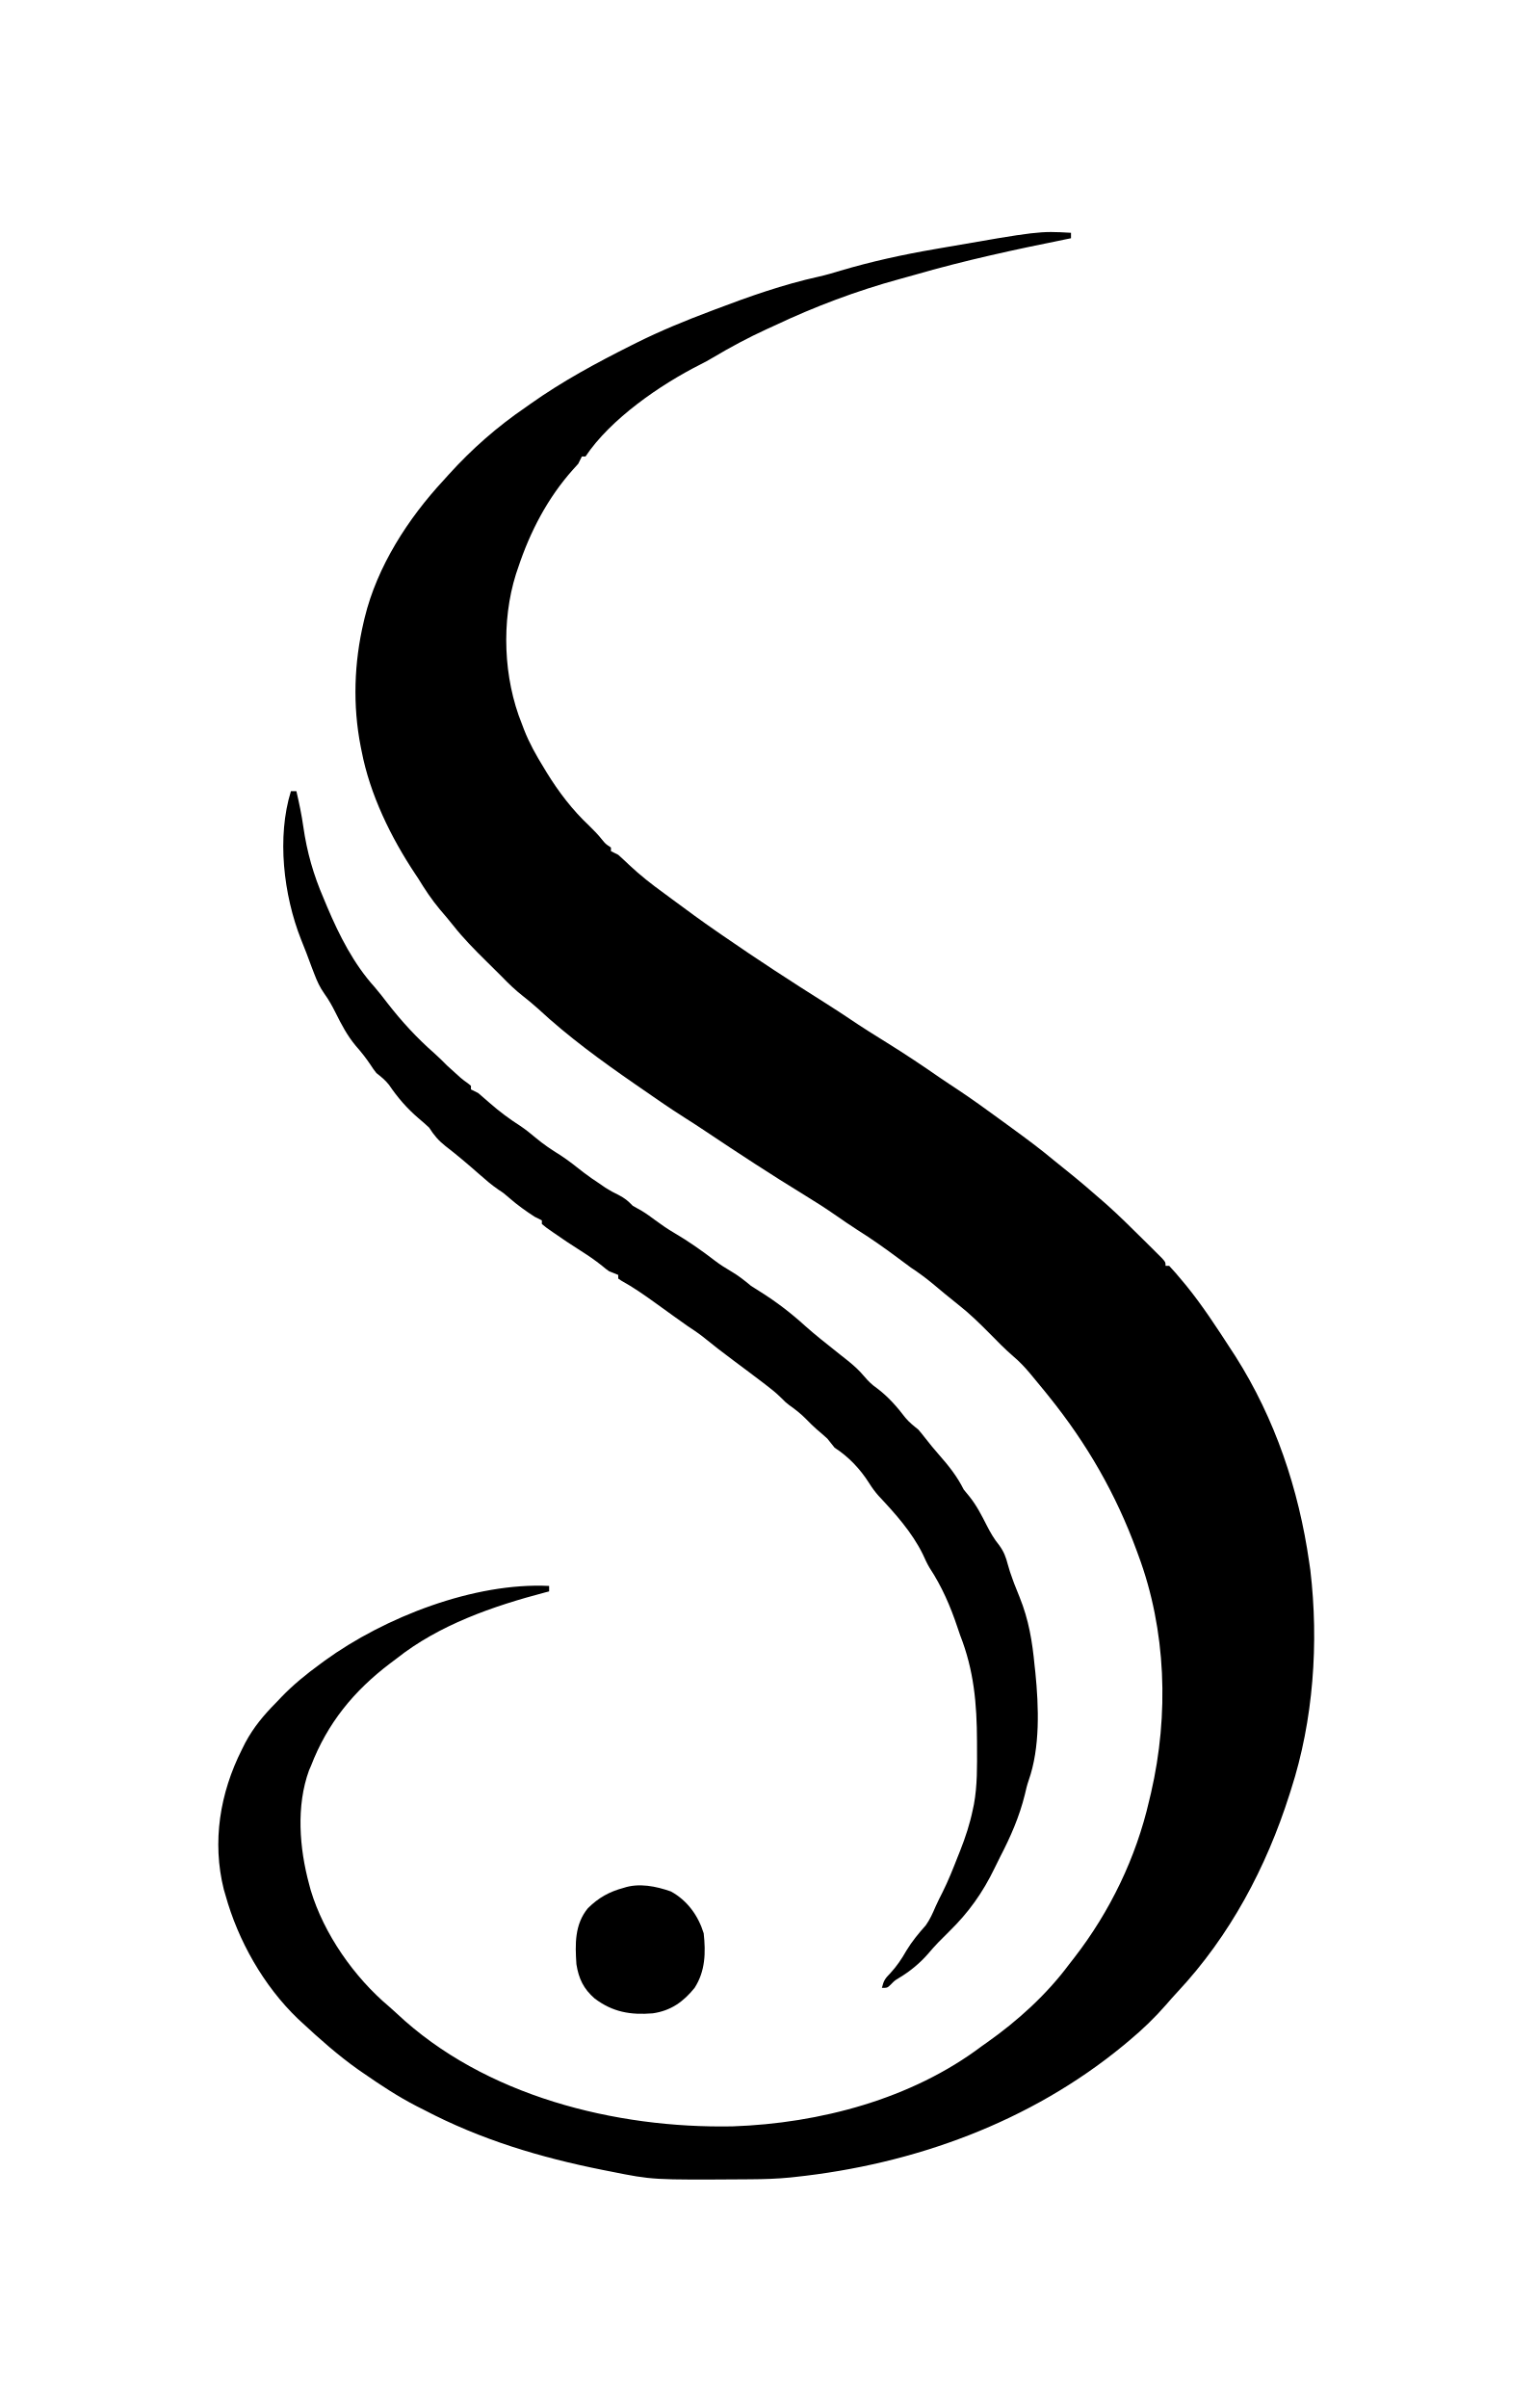
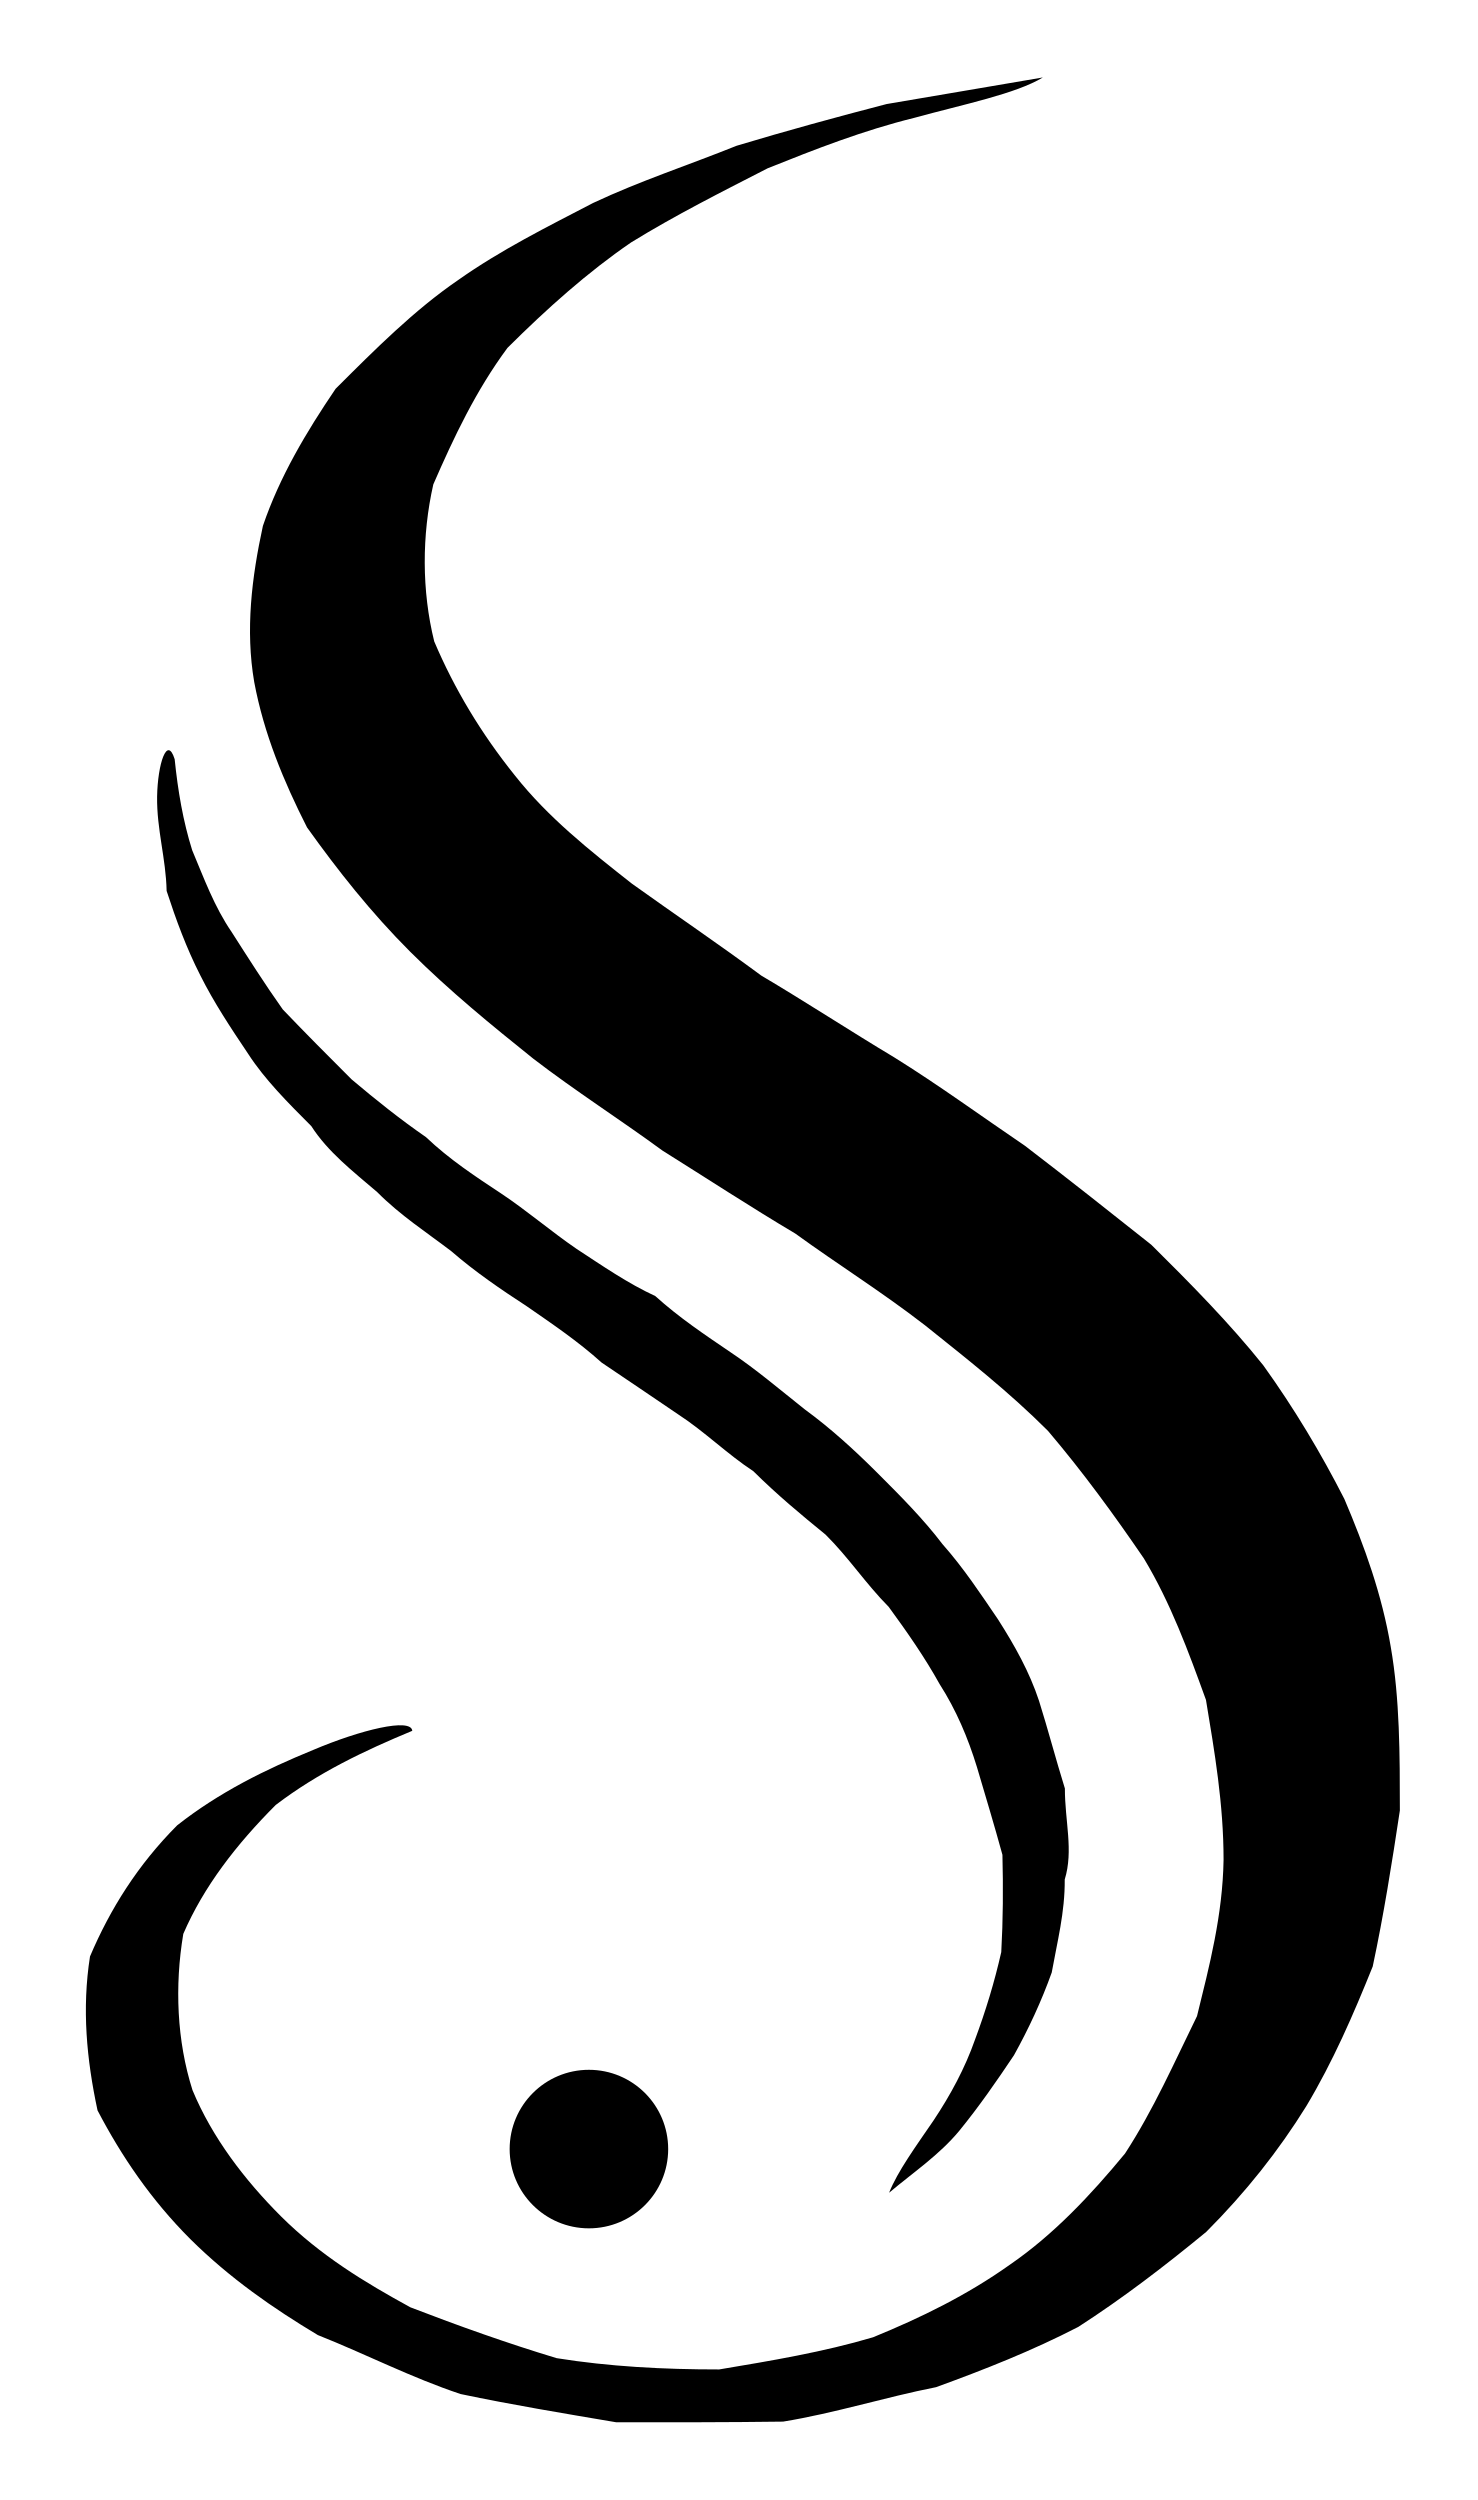
- <svg xmlns="http://www.w3.org/2000/svg" viewBox="0 0 844 1324" role="img" aria-label="CoffeeSip S mark">
+ <svg xmlns="http://www.w3.org/2000/svg" viewBox="0 0 1341 2269" role="img" aria-label="CoffeeSip S mark" shape-rendering="geometricPrecision">
  <g fill="currentColor">
-     <path d="M0 0 C0.99 0 1.98 0 3 0 C4.507 6.486 5.878 12.941 6.809 19.535 C8.829 33.619 12.37 45.952 18 59 C18.661 60.582 19.321 62.164 19.98 63.746 C26.605 79.361 34.529 95.012 45.969 107.656 C48.499 110.576 50.83 113.626 53.188 116.688 C60.938 126.665 69.375 135.823 78.898 144.152 C81.376 146.331 83.668 148.668 86 151 C93.859 158.189 93.859 158.189 97.277 160.617 C97.846 161.074 98.414 161.53 99 162 C99 162.66 99 163.32 99 164 C99.66 164.33 99.66 164.33 103 166 C105.203 167.845 107.357 169.713 109.5 171.625 C114.789 176.261 120.198 180.276 126.133 184.07 C129.11 186.074 131.817 188.252 134.562 190.562 C138.873 194.176 143.311 197.17 148.098 200.109 C152.587 203.034 156.753 206.352 160.957 209.668 C163.895 211.92 166.902 213.976 170 216 C170.949 216.66 171.898 217.32 172.875 218 C175.292 219.547 177.55 220.779 180.125 222 C183.63 223.809 185.332 225.246 188 228 C189.623 228.927 191.248 229.851 192.891 230.742 C195.495 232.295 197.879 234.067 200.312 235.875 C203.751 238.415 207.183 240.782 210.875 242.938 C218.656 247.485 226.048 252.693 233.188 258.188 C236.053 260.38 239.011 262.24 242.125 264.062 C246.106 266.394 249.458 269.036 253 272 C254.696 273.102 256.406 274.183 258.125 275.25 C266.933 280.767 275.063 287.002 282.75 293.988 C288.314 298.963 294.202 303.575 300.047 308.215 C300.752 308.779 301.457 309.342 302.183 309.923 C303.565 311.028 304.951 312.127 306.342 313.219 C309.615 315.842 312.516 318.469 315.211 321.691 C317.514 324.423 319.426 326.296 322.312 328.312 C328.406 332.872 333.344 338.519 337.949 344.555 C340.091 347.108 342.399 348.929 345 351 C346.339 352.544 347.631 354.129 348.875 355.75 C351.361 358.935 353.873 362.047 356.562 365.062 C361.846 371.047 366.424 376.849 370 384 C371.026 385.284 372.07 386.553 373.125 387.812 C377.112 392.769 379.846 398.194 382.72 403.833 C384.683 407.646 386.638 411.109 389.375 414.438 C392.123 418.167 393.147 420.995 394.305 425.398 C394.994 427.977 395.828 430.434 396.75 432.938 C397.084 433.859 397.418 434.781 397.762 435.73 C398.7 438.208 399.691 440.666 400.707 443.113 C405.775 455.599 407.756 467.627 409 481 C409.13 482.156 409.26 483.313 409.395 484.504 C411.284 503.421 412.107 525.853 405.711 543.944 C404.83 546.49 404.216 549.06 403.625 551.688 C400.626 563.853 395.809 574.854 390.053 585.941 C388.99 588.02 387.966 590.115 386.953 592.219 C380.469 605.641 372.657 616.603 362 627 C358.04 630.876 354.174 634.74 350.625 639 C345.99 644.39 340.432 648.953 334.328 652.594 C332 654 332 654 329.875 656.188 C328 658 328 658 325 658 C326.047 653.813 326.802 652.854 329.688 649.875 C333.265 645.992 335.888 642.058 338.496 637.488 C341.514 632.495 345.24 627.967 349.125 623.625 C351.467 620.346 352.97 616.9 354.559 613.207 C355.737 610.585 356.993 608.057 358.309 605.504 C361.479 599.202 364.053 592.689 366.625 586.125 C367.102 584.935 367.579 583.745 368.07 582.52 C370.986 575.108 373.388 567.802 375 560 C375.202 559.049 375.404 558.098 375.613 557.117 C377.529 546.673 377.354 536.142 377.312 525.562 C377.31 524.583 377.308 523.604 377.306 522.594 C377.232 501.704 375.658 483.538 368 464 C367.499 462.558 367.007 461.112 366.523 459.664 C362.661 448.108 357.933 437.215 351.215 427.02 C349.767 424.613 348.665 422.117 347.5 419.562 C341.573 407.495 332.264 397.142 323.129 387.406 C321.167 385.189 319.579 382.997 318 380.5 C312.996 372.61 306.821 366.076 299 361 C297.656 359.342 296.324 357.674 295 356 C293.064 354.226 291.073 352.527 289.074 350.824 C287.117 349.103 285.308 347.312 283.5 345.438 C280.559 342.436 277.429 339.965 273.992 337.555 C272 336 272 336 269.652 333.629 C266.825 330.826 263.859 328.467 260.688 326.062 C259.538 325.189 258.388 324.315 257.203 323.414 C256.146 322.617 255.089 321.821 254 321 C253.273 320.451 252.546 319.902 251.797 319.336 C248.939 317.186 246.069 315.052 243.199 312.918 C237.49 308.66 231.86 304.339 226.352 299.824 C223.656 297.733 220.847 295.88 218 294 C215.827 292.467 213.661 290.925 211.5 289.375 C211.199 289.16 211.199 289.16 209.677 288.071 C206.553 285.837 203.436 283.593 200.328 281.336 C194.266 276.955 188.245 272.779 181.695 269.156 C181.136 268.775 180.576 268.393 180 268 C180 267.34 180 266.68 180 266 C178.342 265.313 176.673 264.65 175 264 C173.035 262.59 173.035 262.59 171.062 260.938 C167.29 257.915 163.398 255.271 159.312 252.688 C154.167 249.422 149.106 246.072 144.125 242.562 C142.952 241.739 141.779 240.915 140.57 240.066 C139.722 239.384 138.874 238.703 138 238 C138 237.34 138 236.68 138 236 C136.68 235.34 135.36 234.68 134 234 C129.201 230.881 124.559 227.584 120.25 223.812 C117 221 117 221 114.266 219.227 C110.412 216.599 106.99 213.647 103.5 210.562 C97.417 205.223 91.302 199.988 84.875 195.062 C81.034 192.01 78.645 189.145 76 185 C74.109 183.198 72.133 181.525 70.141 179.836 C63.751 174.356 58.685 168.483 53.957 161.516 C51.884 158.85 49.635 157.092 47 155 C45.297 152.809 45.297 152.809 43.75 150.438 C41.266 146.736 38.637 143.402 35.688 140.062 C30.993 134.453 27.778 128.329 24.538 121.813 C22.678 118.089 20.843 114.781 18.398 111.387 C15.904 107.864 14.408 104.588 12.875 100.562 C12.637 99.944 12.637 99.944 11.43 96.816 C10.452 94.205 9.476 91.593 8.504 88.98 C7.554 86.466 6.569 83.965 5.535 81.484 C-4.105 57.039 -7.804 25.188 0 0 Z " transform="translate(160,435)" fill="currentColor" />
-     <path d="M0 0 C0 0.99 0 1.98 0 3 C-0.873 3.175 -1.746 3.351 -2.645 3.531 C-30.716 9.191 -58.627 15.197 -86.145 23.181 C-88.871 23.963 -91.603 24.715 -94.34 25.457 C-117.912 31.895 -140.914 40.564 -163 51 C-164.455 51.665 -165.911 52.329 -167.367 52.992 C-177.562 57.675 -187.286 62.88 -196.926 68.617 C-199.256 70.001 -201.549 71.272 -203.98 72.477 C-225.858 83.514 -253.223 102.335 -267 123 C-267.66 123 -268.32 123 -269 123 C-269.33 123.66 -269.33 123.66 -271 127 C-271.969 128.072 -272.939 129.145 -273.938 130.25 C-287.857 145.851 -297.451 164.293 -304 184 C-304.207 184.609 -304.207 184.609 -305.254 187.691 C-313.384 213.581 -312.164 244.862 -302 270 C-301.608 271.04 -301.216 272.081 -300.812 273.152 C-297.918 280.55 -294.167 287.251 -290 294 C-289.455 294.905 -288.909 295.81 -288.348 296.742 C-281.741 307.468 -274.199 317.377 -265 326 C-262.449 328.493 -260.087 330.89 -257.875 333.688 C-256 336 -256 336 -253 338 C-253 338.66 -253 339.32 -253 340 C-251.68 340.66 -250.36 341.32 -249 342 C-246.963 343.813 -244.968 345.674 -243 347.562 C-236.993 353.216 -230.689 358.166 -224 363 C-222.457 364.139 -220.915 365.28 -219.375 366.422 C-211.324 372.389 -203.265 378.331 -195 384 C-193.804 384.828 -192.608 385.655 -191.375 386.508 C-172.845 399.313 -154.004 411.611 -134.935 423.596 C-130.177 426.596 -125.476 429.665 -120.812 432.812 C-114.386 437.138 -107.835 441.234 -101.25 445.312 C-91.34 451.459 -81.686 457.899 -72.109 464.549 C-68.915 466.746 -65.676 468.87 -62.438 471 C-54.596 476.211 -46.974 481.704 -39.376 487.262 C-36.927 489.053 -34.473 490.839 -32.02 492.625 C-24.325 498.242 -16.703 503.891 -9.391 510.004 C-7.021 511.983 -4.612 513.901 -2.188 515.812 C4.354 521.038 10.697 526.491 17 532 C17.909 532.794 18.818 533.588 19.754 534.406 C26.596 540.541 33.124 546.996 39.644 553.469 C41.237 555.05 42.834 556.627 44.431 558.204 C45.408 559.18 46.384 560.155 47.391 561.16 C48.278 562.043 49.165 562.926 50.079 563.836 C52 566 52 566 52 568 C52.66 568 53.32 568 54 568 C56.449 570.605 58.729 573.243 61 576 C61.387 576.463 61.387 576.463 63.344 578.805 C72.397 589.958 80.181 601.964 88 614 C88.797 615.219 89.593 616.439 90.414 617.695 C112.278 652.155 125.234 690.727 131 731 C131.209 732.433 131.418 733.867 131.633 735.344 C136.346 775.145 133.344 817.82 121 856 C120.723 856.875 120.446 857.75 120.16 858.651 C107.424 898.729 87.415 936.416 58.527 967.289 C56.421 969.549 54.383 971.841 52.375 974.188 C46.141 981.359 39.296 987.922 32 994 C30.955 994.873 29.909 995.745 28.832 996.645 C-22.432 1038.84 -86.331 1062.031 -152 1069 C-152.797 1069.086 -153.594 1069.172 -154.415 1069.26 C-161.581 1069.975 -168.691 1070.19 -175.891 1070.238 C-177.101 1070.248 -178.311 1070.258 -179.558 1070.268 C-230.043 1070.596 -230.043 1070.596 -253 1066 C-253.711 1065.86 -253.711 1065.86 -257.307 1065.154 C-291.86 1058.276 -324.715 1048.431 -356 1032 C-357.213 1031.389 -358.426 1030.778 -359.676 1030.148 C-369.984 1024.858 -379.49 1018.596 -389 1012 C-390.033 1011.287 -391.065 1010.574 -392.129 1009.84 C-403.074 1002.081 -413.181 993.127 -423 984 C-423.748 983.306 -424.495 982.613 -425.266 981.898 C-444.018 963.867 -458.074 939.026 -465 914 C-465.298 912.995 -465.596 911.989 -465.902 910.953 C-472.49 884.603 -468.019 857.859 -456 834 C-455.37 832.739 -454.739 831.479 -454.09 830.18 C-449.5 821.603 -443.827 814.883 -437 808 C-436.112 807.063 -435.224 806.126 -434.309 805.16 C-427.736 798.339 -420.646 792.576 -413 787 C-412.157 786.374 -411.314 785.747 -410.445 785.102 C-377.473 761.21 -328.25 741.971 -287 744 C-287 744.99 -287 745.98 -287 747 C-287.712 747.185 -288.424 747.369 -289.158 747.56 C-317.825 755.104 -347.486 765.347 -371 784 C-372.106 784.831 -373.212 785.663 -374.352 786.52 C-394.385 801.674 -408.94 819.437 -418 843 C-418.34 843.775 -418.681 844.549 -419.031 845.348 C-426.209 865 -424.354 888.22 -419 908 C-418.711 909.083 -418.423 910.166 -418.125 911.281 C-410.87 935.378 -394.215 959.157 -375.062 975.242 C-373.634 976.46 -372.239 977.719 -370.875 979.008 C-322.675 1024.44 -250.589 1042.379 -186.068 1041.141 C-138.286 1039.489 -87.599 1026.145 -49 997 C-48.09 996.359 -47.18 995.719 -46.242 995.059 C-29.316 983.123 -13.378 968.668 -1 952 C-0.091 950.835 0.818 949.669 1.754 948.469 C21.45 923.066 35.8 893.405 43 862 C43.336 860.592 43.673 859.185 44.02 857.734 C53.915 814.866 52.449 768.445 37 727 C36.723 726.243 36.446 725.485 36.16 724.705 C24.715 693.485 8.845 665.904 -12 640 C-12.78 639.028 -13.56 638.056 -14.363 637.055 C-16.555 634.352 -18.769 631.67 -21 629 C-21.606 628.269 -22.212 627.538 -22.836 626.785 C-25.595 623.533 -28.403 620.574 -31.664 617.82 C-36.289 613.818 -40.536 609.492 -44.812 605.125 C-50.35 599.535 -55.869 594.135 -62.078 589.285 C-64.499 587.391 -66.872 585.461 -69.234 583.496 C-69.989 582.869 -70.744 582.241 -71.521 581.595 C-73.011 580.354 -74.5 579.113 -75.989 577.87 C-79.866 574.66 -83.786 571.763 -88 569 C-90.204 567.394 -92.387 565.761 -94.571 564.128 C-102.068 558.524 -109.608 553.184 -117.539 548.211 C-121.449 545.713 -125.255 543.088 -129.062 540.438 C-134.696 536.531 -140.407 532.833 -146.273 529.281 C-164.675 518.017 -182.769 506.202 -200.695 494.197 C-204.578 491.599 -208.477 489.042 -212.438 486.562 C-220.79 481.291 -228.878 475.617 -237 470 C-237.422 469.709 -237.422 469.709 -239.557 468.234 C-258.224 455.323 -276.422 442.106 -293.078 426.637 C-295.751 424.225 -298.48 421.969 -301.312 419.75 C-305.538 416.438 -309.288 412.868 -313 409 C-315.797 406.184 -318.617 403.394 -321.453 400.617 C-327.953 394.228 -334.242 387.851 -339.887 380.676 C-342.225 377.716 -344.672 374.865 -347.125 372 C-351.627 366.608 -355.354 360.989 -359 355 C-359.527 354.21 -360.054 353.42 -360.598 352.605 C-374.025 332.449 -385.53 308.896 -390.125 285 C-390.209 284.581 -390.209 284.581 -390.637 282.461 C-395.08 259.862 -394.273 236.368 -389 214 C-388.909 213.611 -388.909 213.611 -388.449 211.644 C-381.576 183.403 -364.57 157.076 -345 136 C-344.072 134.969 -343.144 133.938 -342.188 132.875 C-329.521 118.89 -315.583 106.635 -300 96 C-299.049 95.325 -298.097 94.649 -297.117 93.953 C-279.634 81.596 -261.121 71.585 -242 62 C-241.046 61.521 -240.093 61.042 -239.11 60.549 C-225.712 53.87 -212.01 48.259 -198 43 C-197.592 42.845 -197.592 42.845 -195.525 42.06 C-176.906 34.985 -158.198 28.398 -138.727 24.105 C-134.656 23.193 -130.701 22.03 -126.715 20.805 C-109.76 15.775 -92.42 11.994 -75 9 C-74.447 8.903 -74.447 8.903 -71.651 8.415 C-17.576 -0.996 -17.576 -0.996 0 0 Z " transform="translate(589,128)" fill="currentColor" />
-     <path d="M0 0 C9.005 4.953 15.018 13.291 18 23 C19.158 33.613 18.919 43.793 13 53 C6.759 60.71 -0.038 65.556 -10 67 C-22.249 68.001 -32.089 66.322 -42 58.812 C-48.09 53.486 -50.72 47.991 -52 40 C-52.738 28.961 -53.015 18.076 -45.672 9.18 C-39.743 3.369 -33.974 0.142 -26 -2 C-17.593 -4.802 -8.156 -2.883 0 0 Z " transform="translate(369,1040)" fill="currentColor" />
+     <path d="M806.94,1990.14 C814.59,1970.83 831.27,1947.96 847.14,1924.75 C862.69,1901.42 875.82,1877.10 884.93,1851.12 C894.54,1825.34 902.60,1798.91 908.75,1771.70 C910.39,1742.63 910.55,1712.93 909.81,1683.44 C902.49,1656.70 894.48,1630.25 886.65,1603.74 C878.55,1577.33 867.85,1552.00 852.79,1528.48 C839.36,1504.28 823.27,1481.18 806.55,1458.35 C785.61,1437.26 770.44,1413.78 749.28,1392.82 C727.02,1374.71 704.90,1356.26 683.80,1335.32 C660.40,1319.98 639.27,1299.14 615.82,1283.90 C592.55,1268.25 569.41,1252.26 546.08,1236.71 C524.41,1217.20 501.13,1201.55 478.01,1185.51 C454.58,1170.24 431.35,1154.46 409.46,1135.47 C386.84,1118.23 363.34,1103.11 342.34,1081.94 C320.36,1063.13 297.62,1045.57 282.54,1022.06 C261.54,1001.00 240.44,979.98 225.26,956.51 C209.61,933.22 194.12,909.88 181.80,885.22 C169.26,860.65 159.76,834.83 151.23,808.60 C150.61,779.10 142.17,752.81 142.59,722.98 C143.09,693.39 151.64,667.02 158.53,689.06 C161.42,717.56 166.15,745.32 174.42,771.65 C185.10,796.99 194.43,822.89 210.34,846.06 C225.37,869.59 240.33,893.15 256.64,916.16 C277.00,937.48 298.02,958.56 319.07,979.61 C341.11,998.24 363.48,1016.09 386.62,1032.07 C407.97,1052.38 431.38,1067.70 454.74,1083.15 C478.08,1098.66 500.02,1117.55 523.20,1133.42 C546.62,1148.74 569.74,1164.78 594.72,1176.30 C616.38,1195.88 639.70,1211.43 662.92,1227.22 C686.24,1242.75 708.21,1261.57 730.62,1279.32 C753.47,1296.00 775.10,1315.66 796.14,1336.65 C817.22,1357.68 838.17,1378.78 855.35,1401.41 C874.63,1423.19 890.02,1446.58 905.82,1469.79 C920.85,1493.33 934.38,1517.49 943.01,1543.67 C951.29,1570.00 958.29,1596.86 966.49,1623.23 C966.44,1653.01 974.46,1679.45 966.35,1705.82 C966.60,1735.68 959.51,1762.50 954.56,1790.22 C945.29,1816.14 933.71,1841.10 920.29,1865.31 C904.70,1888.61 888.72,1911.75 870.57,1934.00 C852.26,1956.05 828.90,1971.61 806.94,1990.14 Z" />
+     <path d="M710.73,2197.86 C660.41,2198.55 609.80,2198.49 559.23,2198.45 C511.96,2190.46 464.62,2182.61 418.07,2172.84 C373.60,2158.07 331.92,2136.56 288.47,2119.31 C247.94,2095.00 208.63,2067.78 172.78,2032.24 C137.00,1996.46 110.25,1956.96 88.51,1915.37 C78.58,1868.88 74.26,1823.21 81.68,1775.68 C99.93,1732.65 125.12,1692.49 160.80,1656.68 C198.96,1626.62 240.99,1605.95 284.25,1588.25 C327.28,1569.98 373.27,1558.81 374.18,1570.89 C331.01,1588.81 288.72,1608.84 250.27,1638.17 C214.51,1673.98 184.87,1712.30 166.35,1755.21 C158.42,1802.59 160.51,1852.32 174.71,1897.03 C192.66,1940.19 222.08,1978.58 254.98,2011.50 C290.78,2047.12 331.26,2071.56 372.50,2094.13 C416.13,2110.94 460.20,2126.68 505.17,2140.26 C552.60,2147.90 602.10,2150.53 652.70,2150.51 C700.02,2142.58 747.34,2134.69 792.39,2121.31 C835.66,2103.62 877.75,2083.09 916.81,2055.26 C956.19,2028.17 989.98,1992.25 1021.07,1954.53 C1046.99,1914.68 1065.78,1871.87 1086.41,1829.82 C1097.73,1783.92 1109.66,1738.26 1110.51,1688.03 C1110.52,1637.43 1102.37,1590.20 1094.54,1542.85 C1078.61,1498.86 1062.53,1454.93 1038.17,1414.43 C1011.25,1374.98 982.94,1336.12 951.17,1298.69 C915.42,1262.90 877.19,1233.02 839.20,1202.60 C800.89,1172.94 760.71,1147.80 721.81,1119.58 C681.21,1095.46 641.40,1069.43 601.23,1044.25 C562.42,1015.82 522.39,990.32 484.00,960.85 C446.03,930.39 408.20,899.57 372.39,863.89 C336.62,828.13 306.55,789.97 278.65,750.94 C257.45,709.13 239.51,665.97 230.73,619.02 C222.59,571.79 228.50,523.74 238.61,477.31 C253.69,432.97 277.80,392.36 304.60,352.86 C340.39,317.11 376.17,281.33 415.58,254.34 C454.72,226.67 496.70,205.89 538.31,184.21 C580.65,164.29 625.22,149.74 668.58,132.28 C713.56,118.74 759.00,106.30 804.68,94.44 C852.00,86.53 899.16,78.24 946.52,70.29 C921.73,85.24 874.99,94.55 829.56,107.02 C783.66,118.35 740.10,135.32 696.72,152.75 C655.00,174.16 613.12,195.18 572.81,220.02 C533.40,247.01 496.47,280.01 460.58,315.74 C431.91,354.46 411.95,396.78 393.27,439.64 C382.78,485.88 382.75,536.26 394.10,582.15 C412.36,625.18 436.70,665.69 467.19,703.66 C497.27,741.83 535.36,771.99 573.52,802.01 C612.54,829.96 652.06,856.67 690.78,885.34 C731.42,909.38 771.20,935.47 811.74,959.75 C851.96,984.78 890.81,1013.14 930.29,1039.95 C968.70,1069.37 1006.83,1099.46 1044.90,1129.73 C1080.79,1165.25 1116.19,1201.18 1146.57,1239.19 C1174.56,1278.18 1198.87,1318.71 1220.14,1360.49 C1238.46,1403.49 1254.33,1447.51 1262.27,1494.82 C1270.48,1542.01 1270.50,1592.60 1270.52,1643.18 C1263.35,1690.82 1255.81,1738.29 1245.88,1784.77 C1228.44,1828.13 1209.85,1871.03 1185.58,1911.57 C1160.63,1951.82 1130.50,1989.92 1094.75,2025.69 C1057.03,2056.76 1018.61,2086.14 978.68,2111.88 C937.02,2133.45 893.53,2150.61 849.56,2166.60 C802.79,2175.83 758.12,2190.12 710.73,2197.86 Z" />
+     <circle cx="534.50" cy="1950.50" r="71.94" />
  </g>
</svg>
